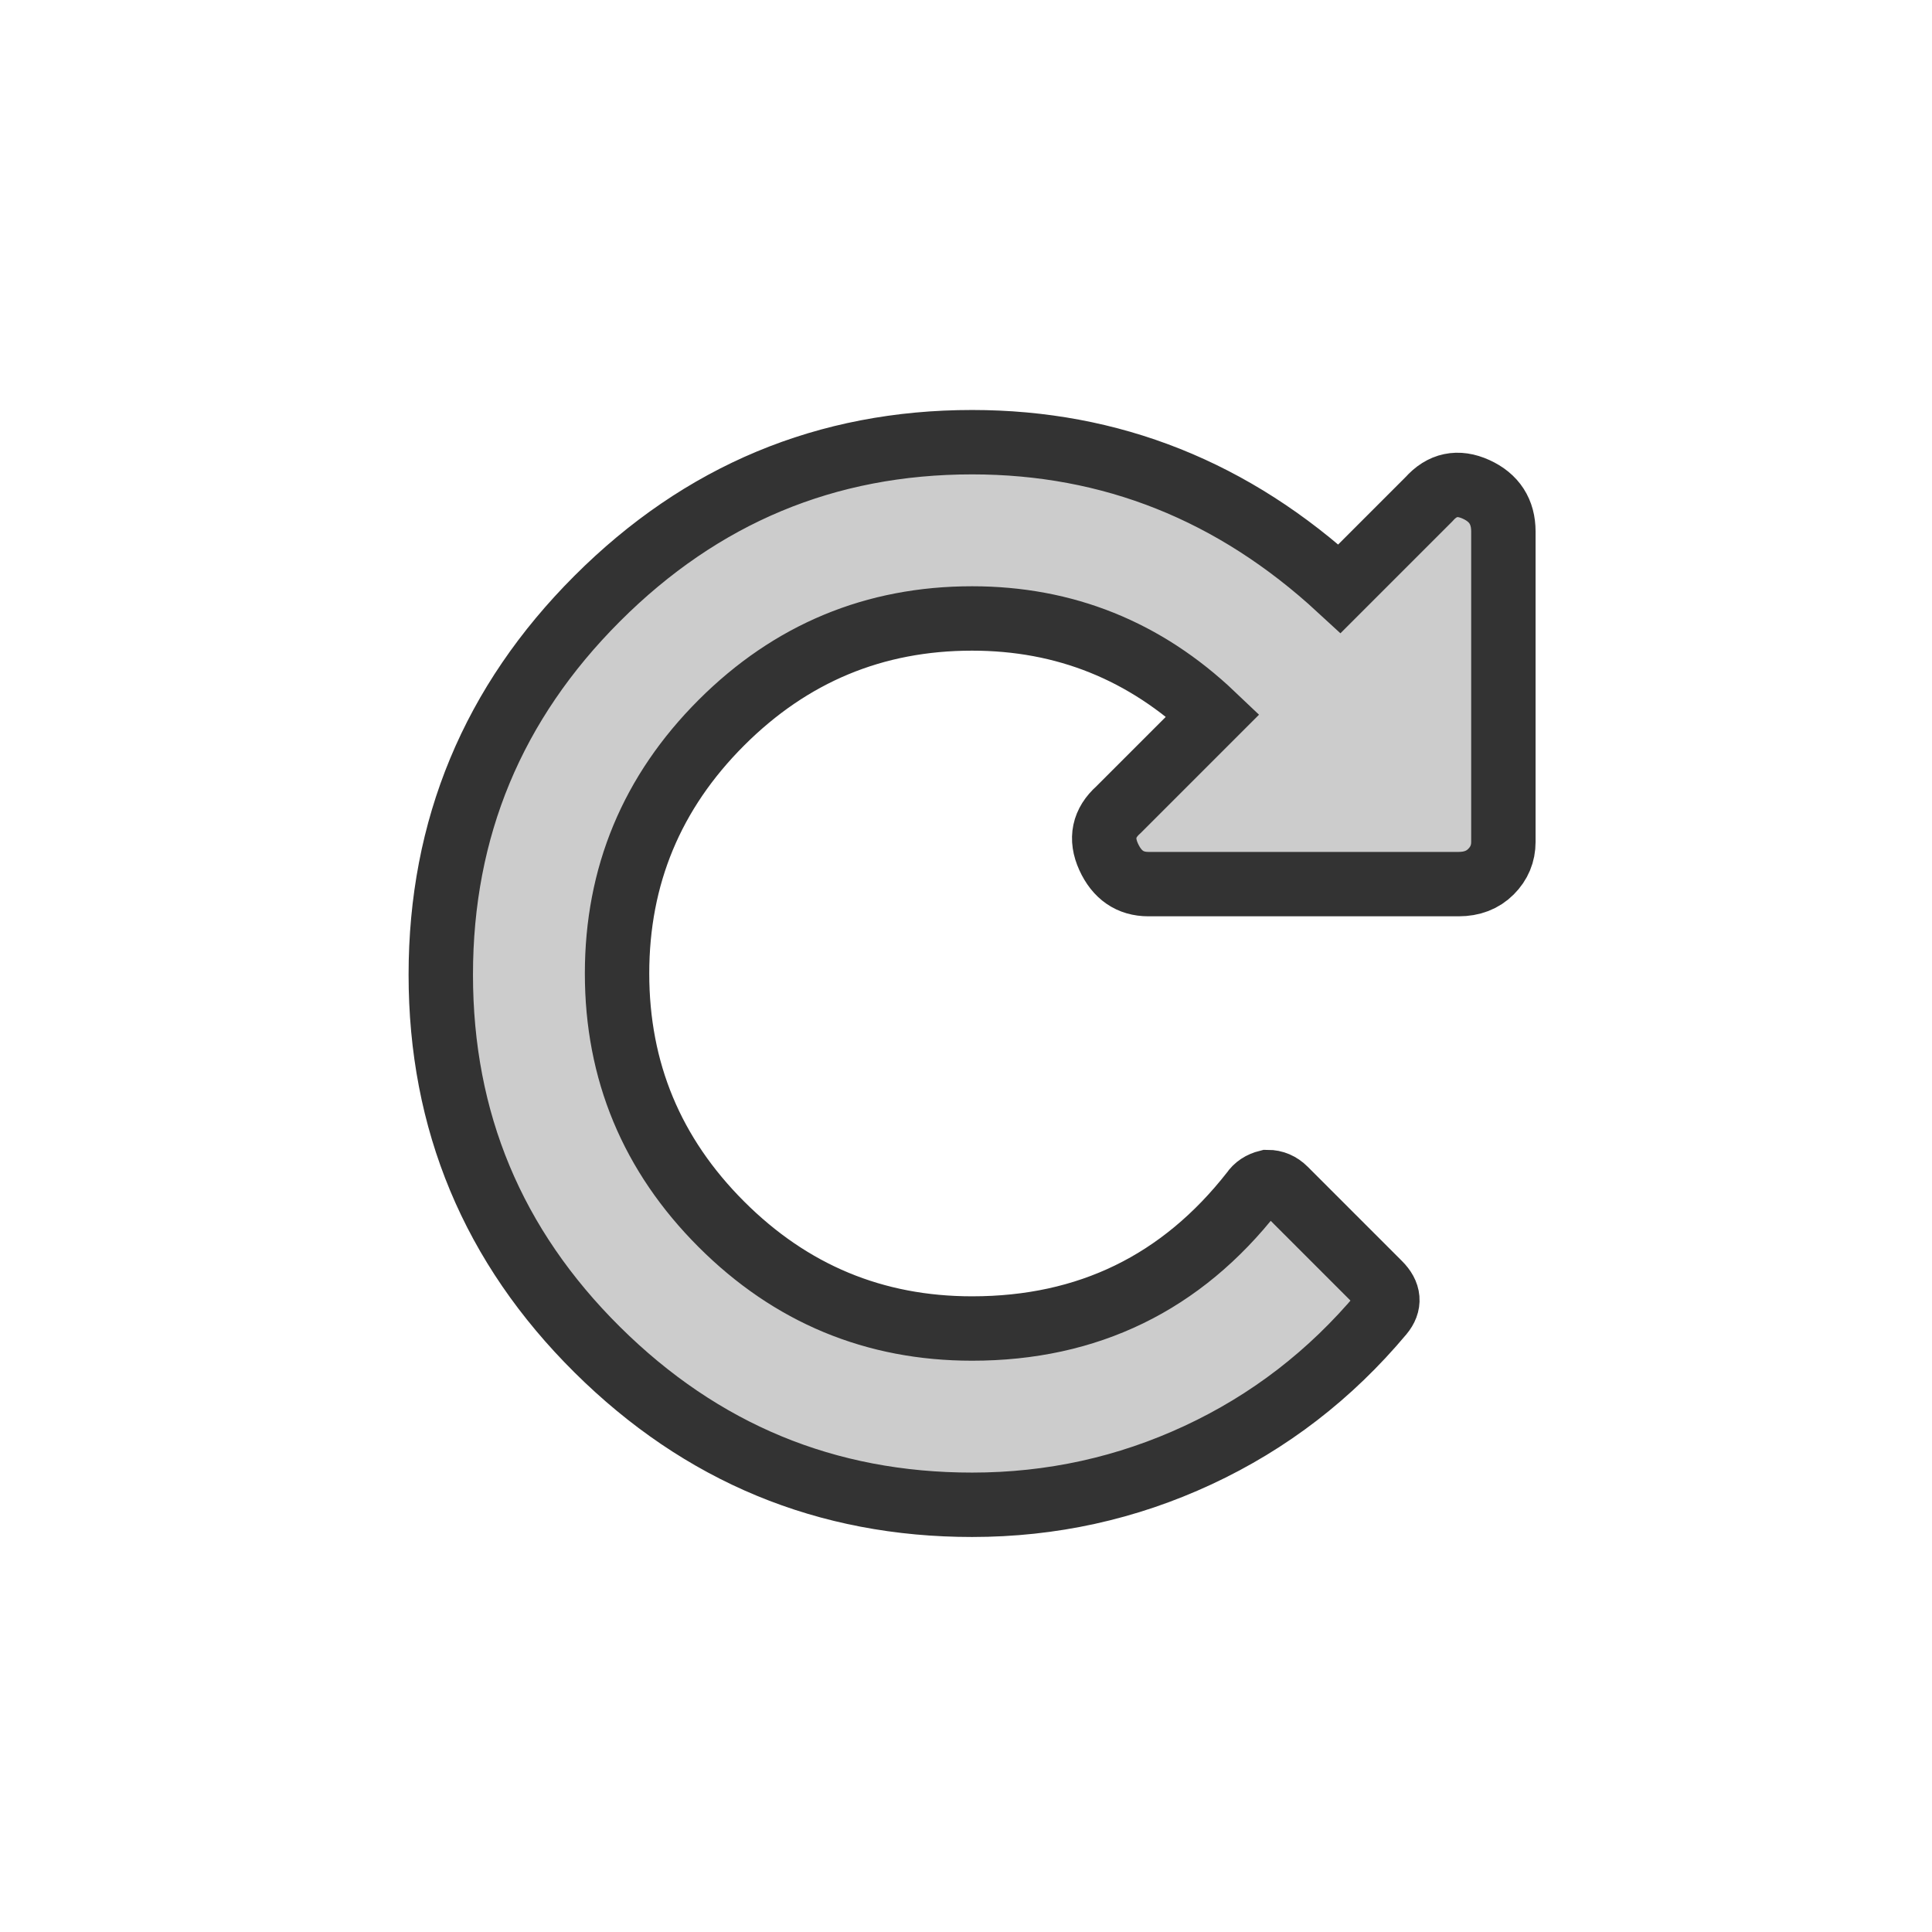
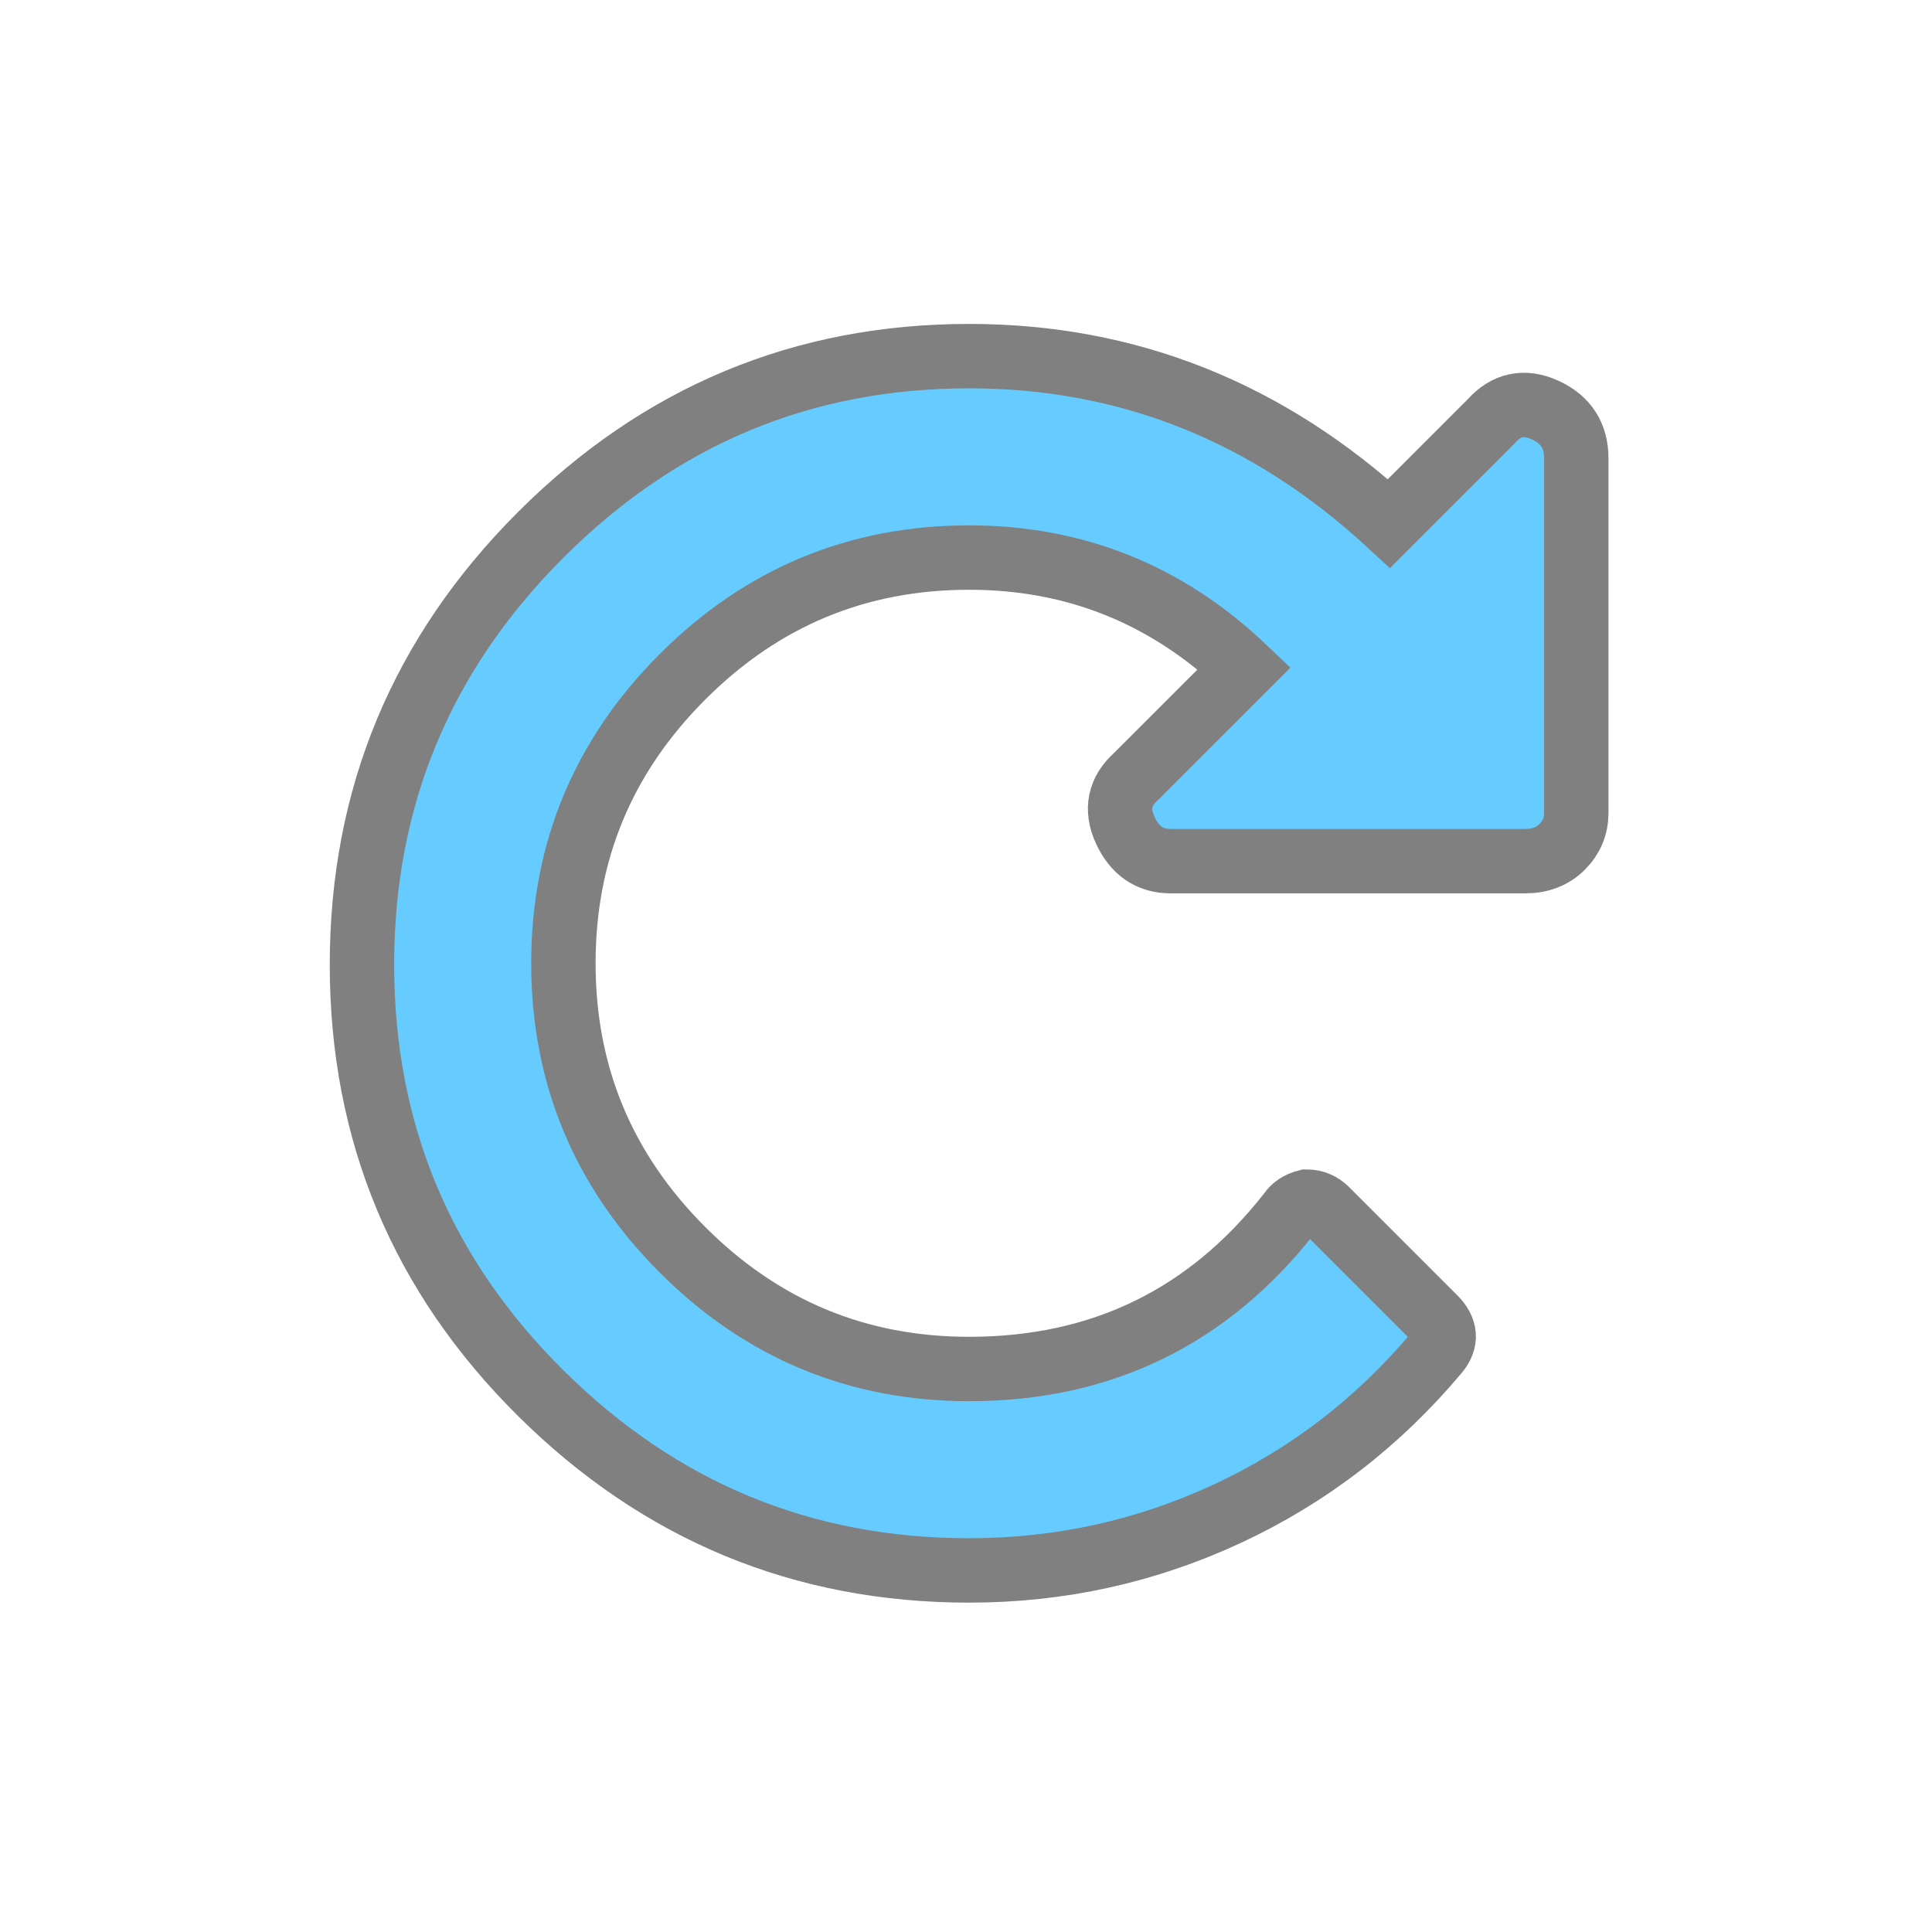
<svg xmlns="http://www.w3.org/2000/svg" width="24" height="24" viewBox="0 0 24 24" version="1.1" id="svg6">
  <defs id="defs10" />
-   <g aria-label="" style="font-style:normal;font-variant:normal;font-weight:normal;font-stretch:normal;font-size:40px;line-height:1.25;font-family:'UbuntuMono Nerd Font';-inkscape-font-specification:'UbuntuMono Nerd Font';letter-spacing:0px;word-spacing:0px;fill:#cccccc;fill-opacity:1;stroke:#333333;stroke-width:2.075;stroke-miterlimit:4;stroke-dasharray:none" id="text3842" transform="matrix(0.385514,0,0,0.385514,42.38006,26.03781)">
-     <path d="m -61.488,-50.412 v 10 q 0,0.56 -0.4,0.96 -0.4,0.4 -1.04,0.4 h -10 q -0.88,0 -1.28,-0.88 -0.4,-0.88 0.32,-1.52 l 3.04,-3.04 q -3.28,-3.12 -7.76,-3.12 -4.72,0 -8.08,3.36 -3.36,3.36 -3.36,8.08 0,4.72 3.36,8.08 3.36,3.36 8.08,3.36 5.6,0 9.04,-4.4 0.16,-0.24 0.48,-0.32 0.32,0 0.56,0.24 l 3.04,3.04 q 0.48,0.48 0.08,0.96 -2.48,2.96 -5.92,4.56 -3.44,1.6 -7.28,1.6 -7.04,0 -12.08,-5 -5.04,-5 -5.04,-12.08 0,-7.08 5.04,-12.12 5.04,-5.04 12.08,-5.04 6.72,0 11.84,4.72 l 2.88,-2.88 q 0.64,-0.72 1.52,-0.32 0.88,0.4 0.88,1.36 z" id="path3844" style="fill:#cccccc;stroke:#333333;stroke-width:2.075;stroke-miterlimit:4;stroke-dasharray:none" />
+   <g aria-label="" style="font-style:normal;font-variant:normal;font-weight:normal;font-stretch:normal;font-size:40px;line-height:1.25;font-family:'UbuntuMono Nerd Font';-inkscape-font-specification:'UbuntuMono Nerd Font';letter-spacing:0px;word-spacing:0px;fill:#66ccff;fill-opacity:1;stroke:#808080;stroke-width:1.816;stroke-miterlimit:4;stroke-dasharray:none" id="text3842" transform="matrix(0.440556,0,0,0.440556,46.66992,27.90202)">
+     <path d="m -61.488,-50.412 v 10 q 0,0.56 -0.4,0.96 -0.4,0.4 -1.04,0.4 h -10 q -0.88,0 -1.28,-0.88 -0.4,-0.88 0.32,-1.52 l 3.04,-3.04 q -3.28,-3.12 -7.76,-3.12 -4.72,0 -8.08,3.36 -3.36,3.36 -3.36,8.08 0,4.72 3.36,8.08 3.36,3.36 8.08,3.36 5.6,0 9.04,-4.4 0.16,-0.24 0.48,-0.32 0.32,0 0.56,0.24 l 3.04,3.04 q 0.48,0.48 0.08,0.96 -2.48,2.96 -5.92,4.56 -3.44,1.6 -7.28,1.6 -7.04,0 -12.08,-5 -5.04,-5 -5.04,-12.08 0,-7.08 5.04,-12.12 5.04,-5.04 12.08,-5.04 6.72,0 11.84,4.72 l 2.88,-2.88 q 0.64,-0.72 1.52,-0.32 0.88,0.4 0.88,1.36 z" id="path3844" style="fill:#66ccff;fill-opacity:1;stroke:#808080;stroke-width:1.816;stroke-miterlimit:4;stroke-dasharray:none" />
  </g>
</svg>
